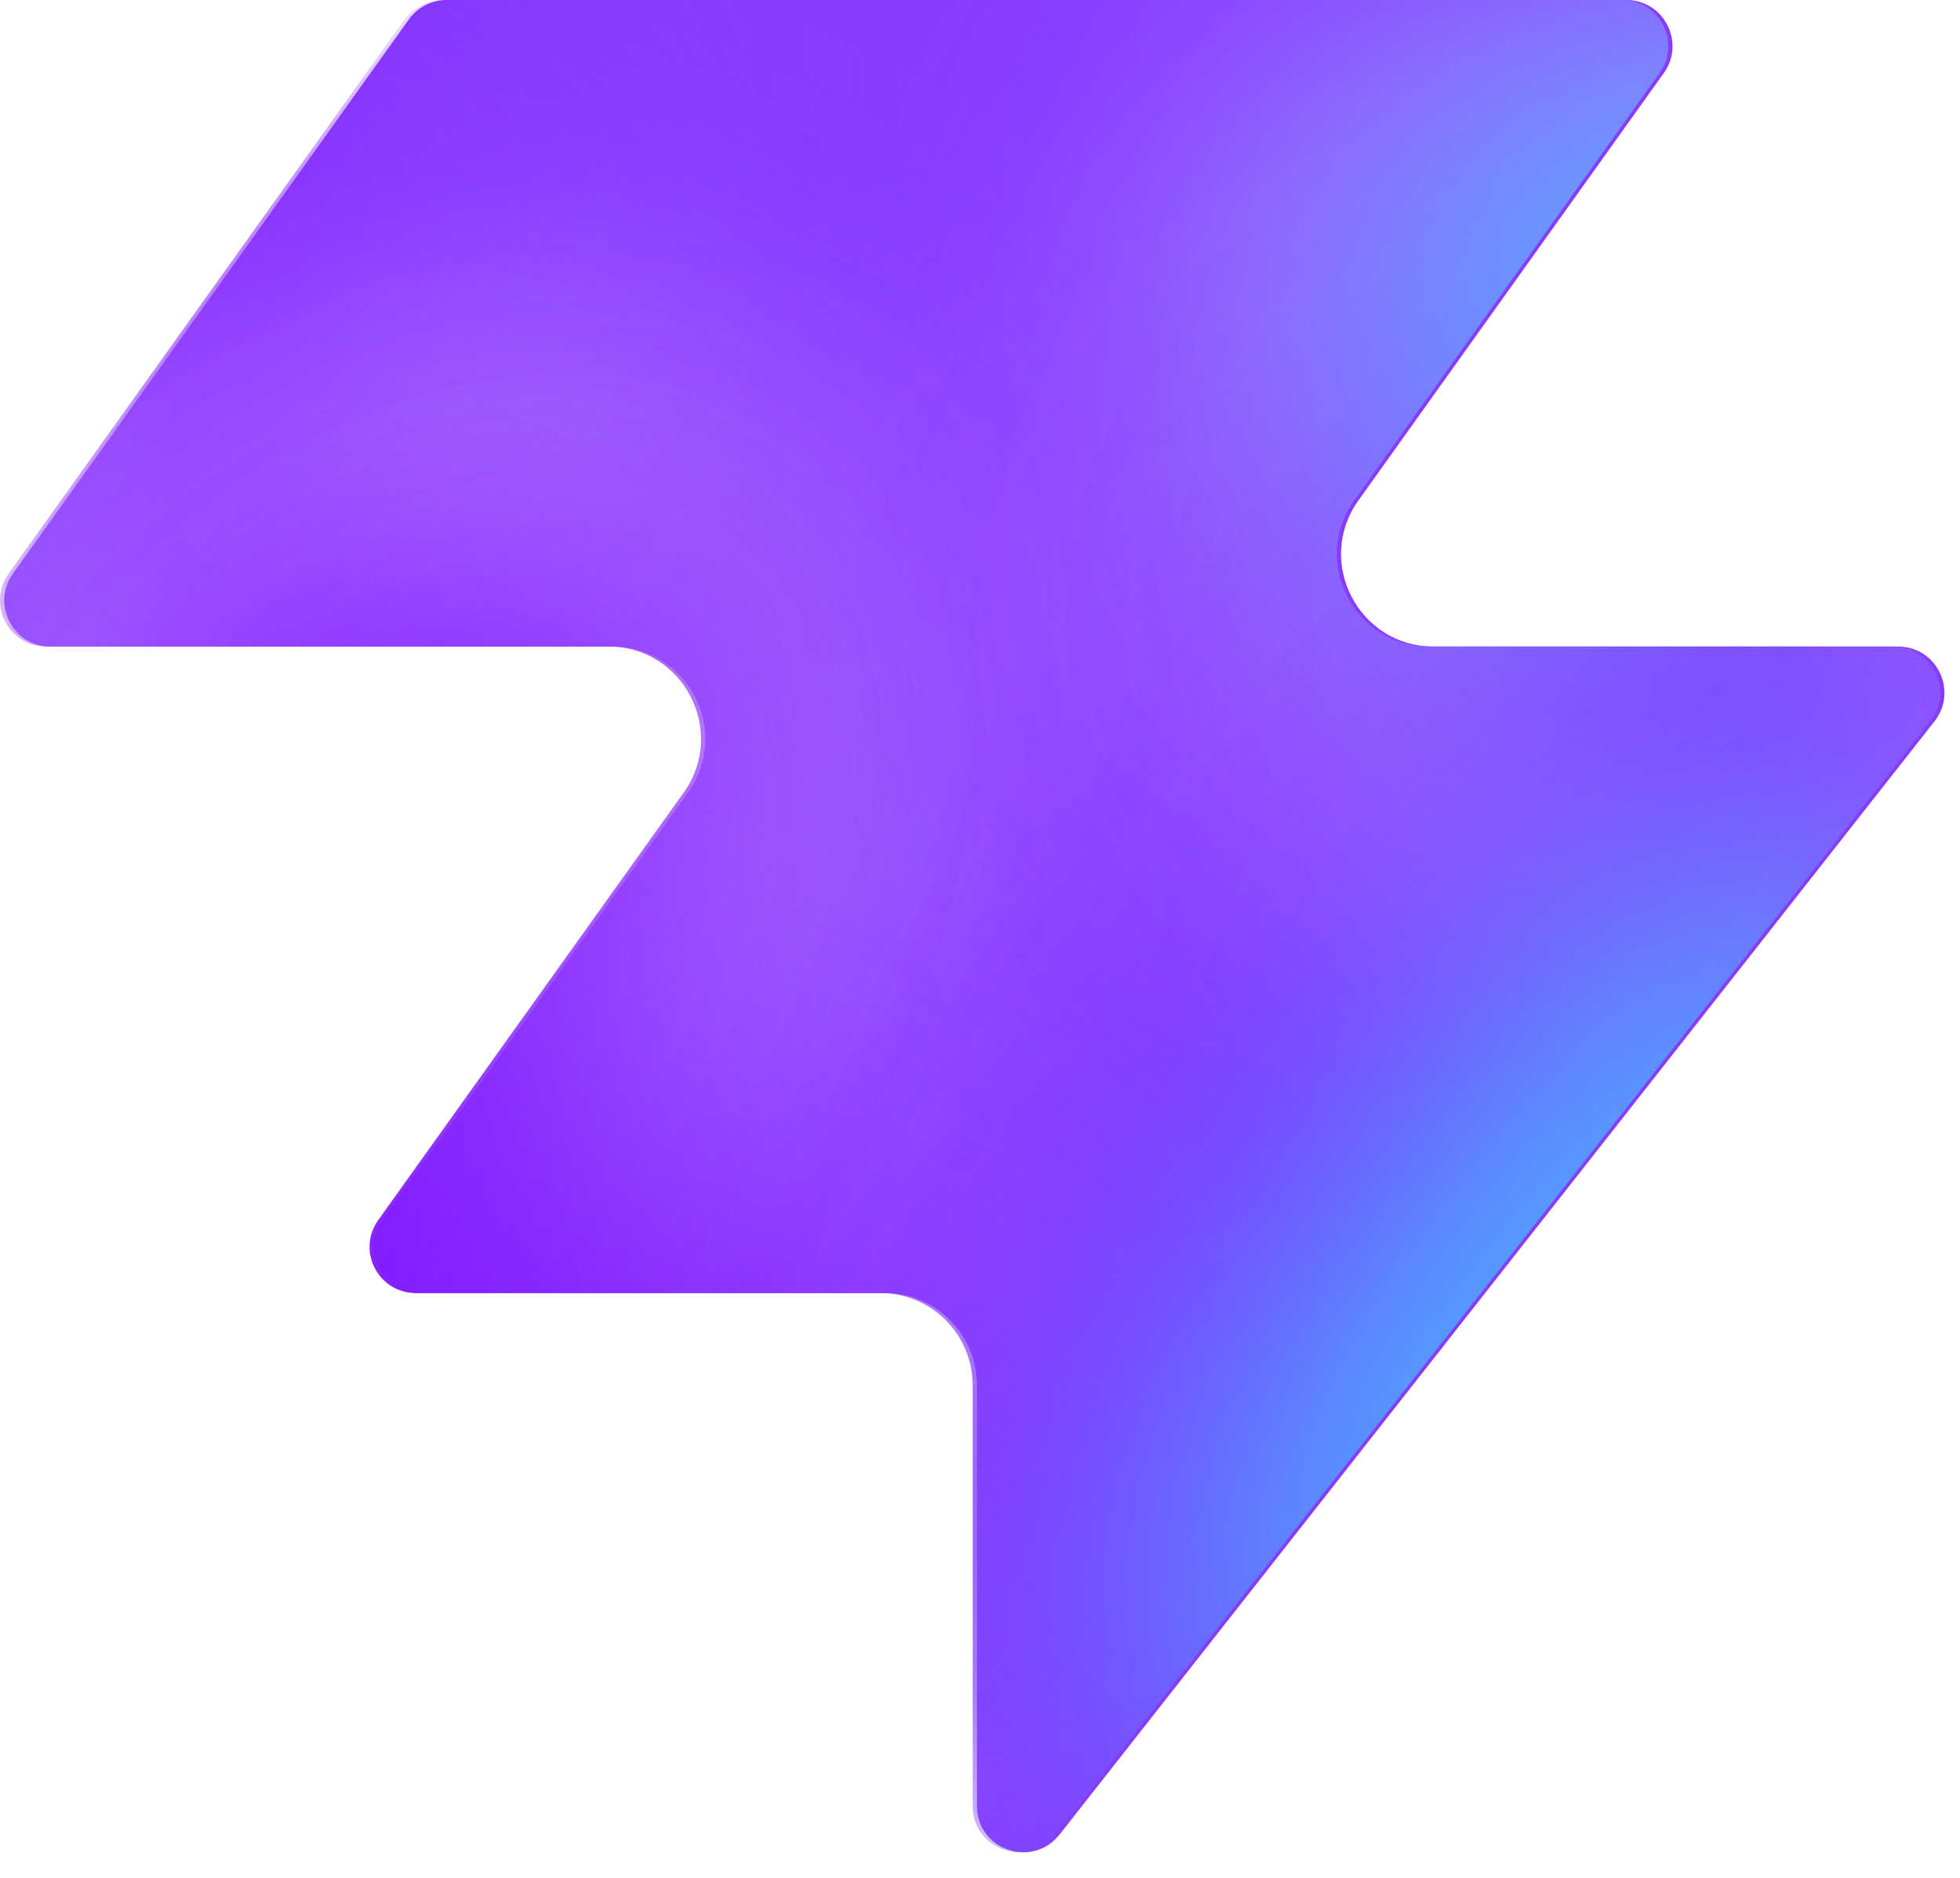
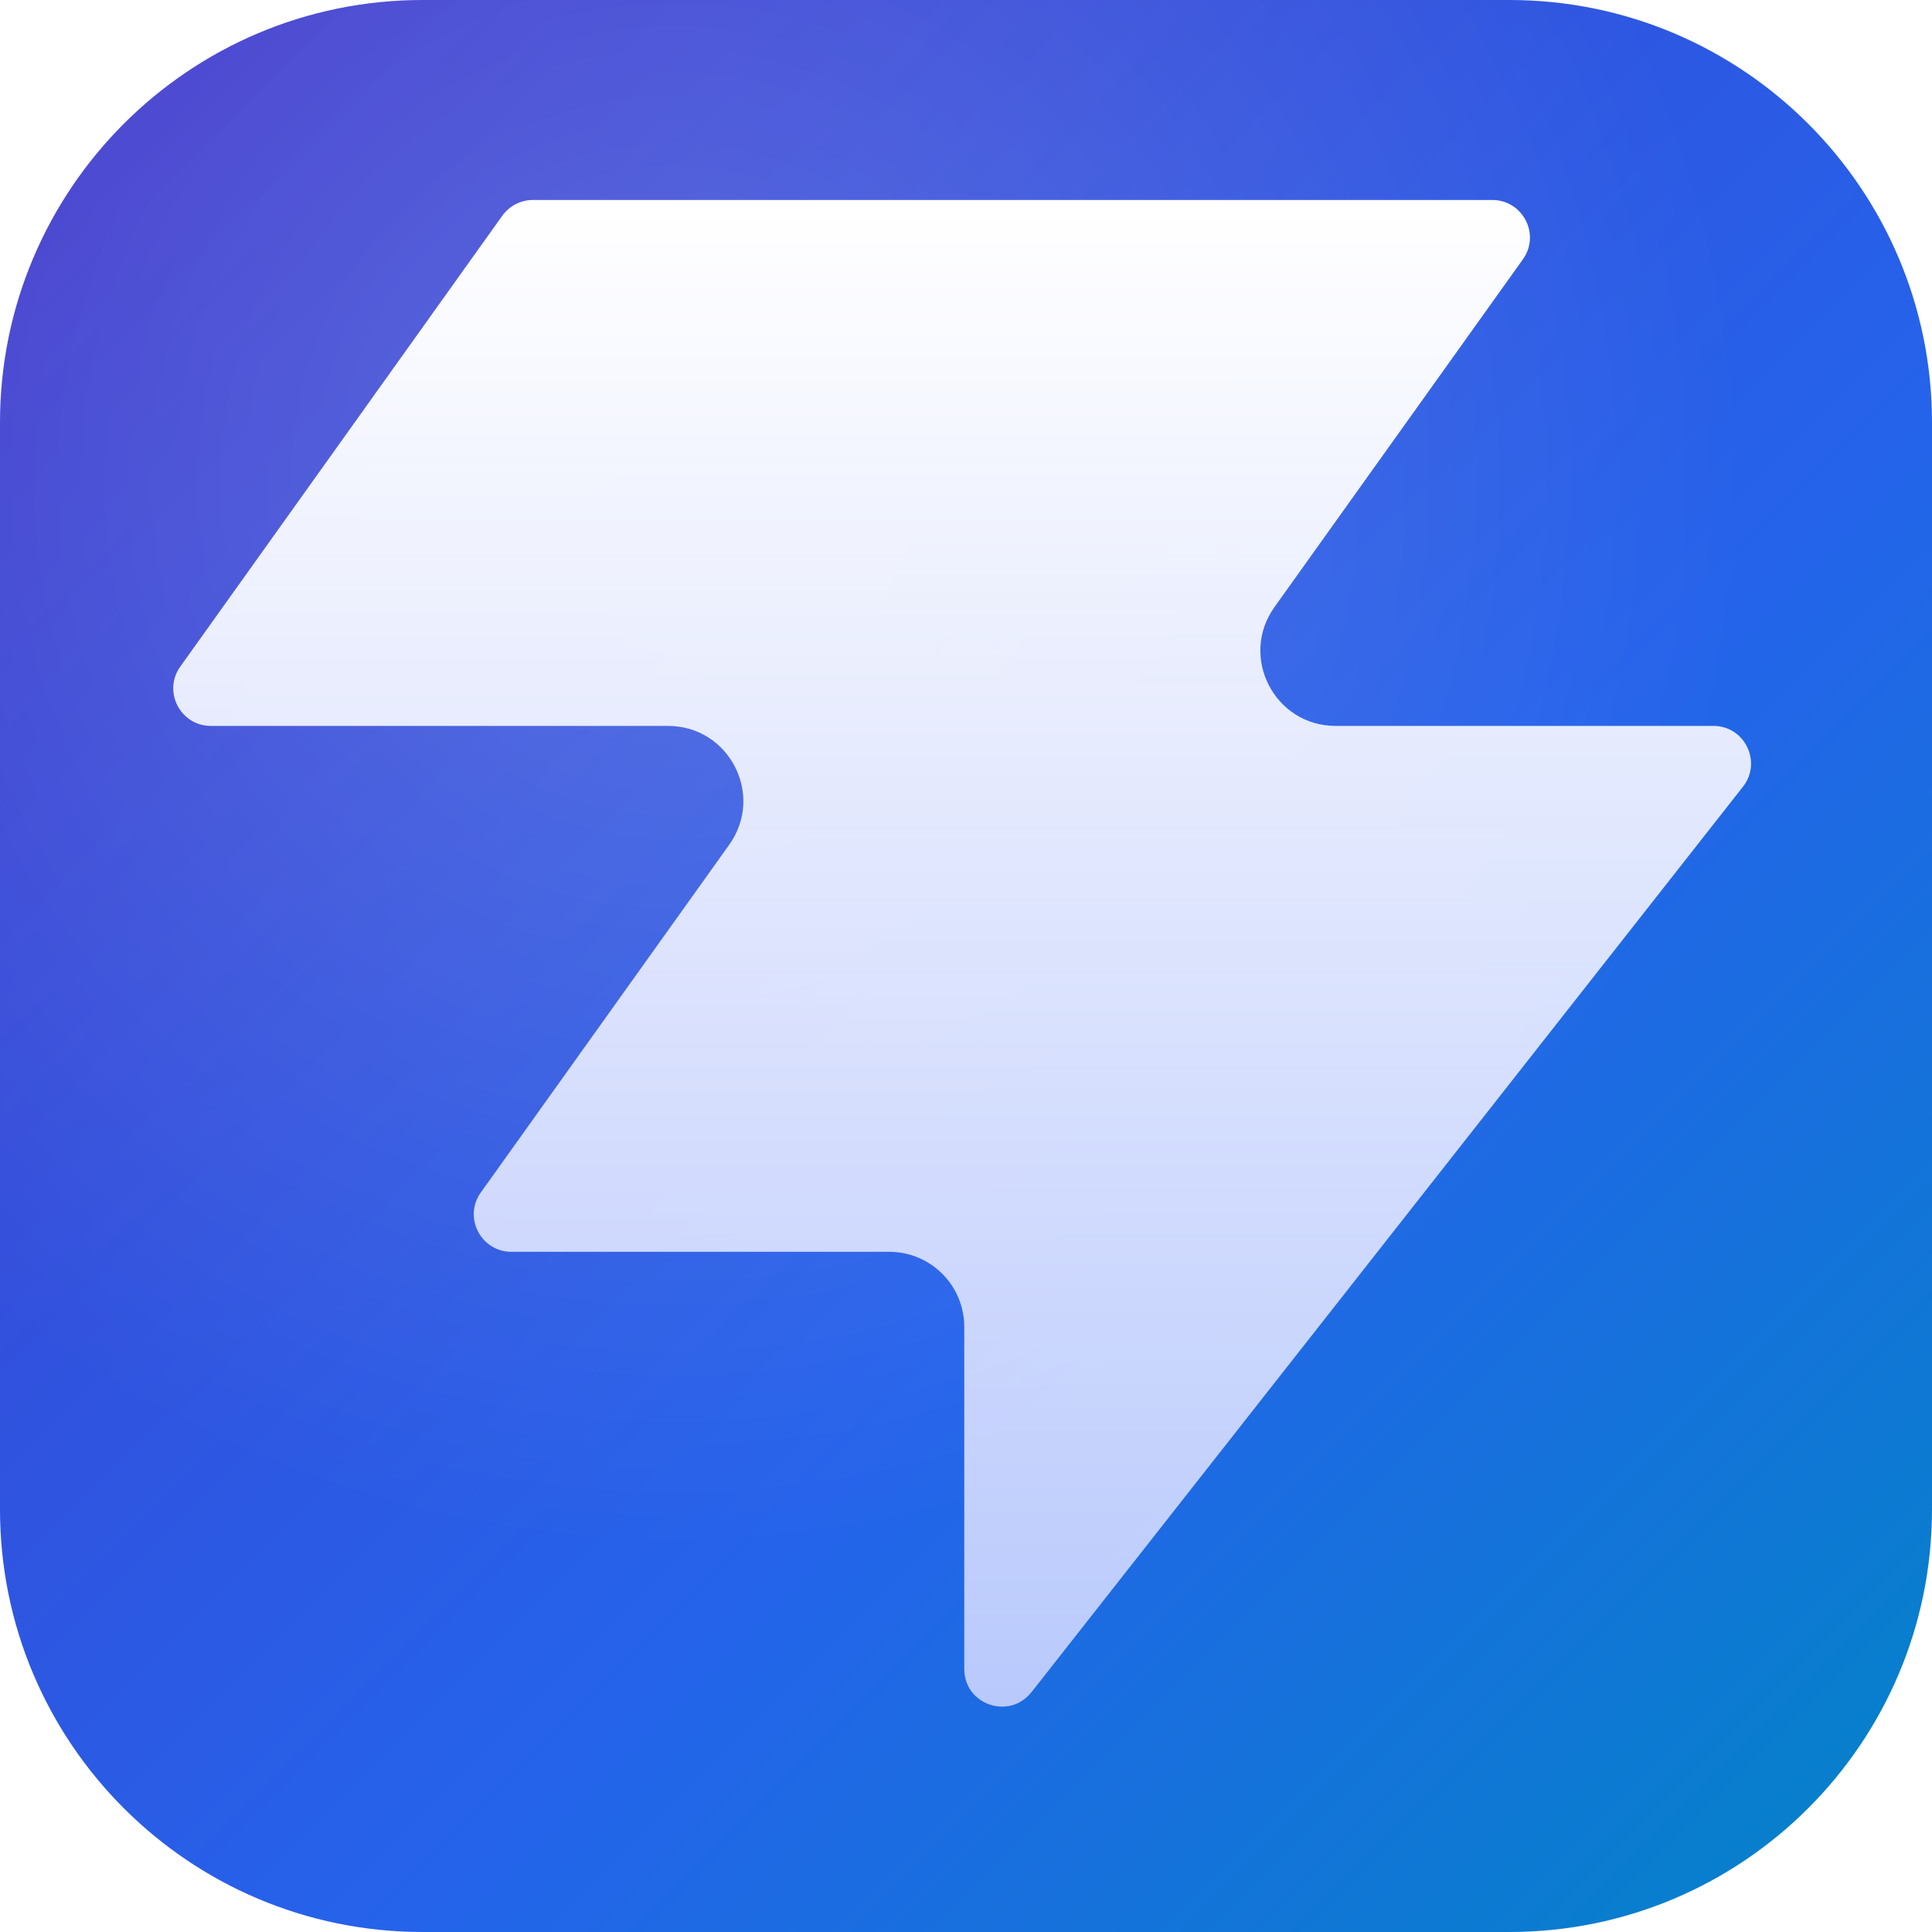
- <svg xmlns="http://www.w3.org/2000/svg" width="48" height="46" fill="none" viewBox="0 0 48 46">
-   <path fill="#863bff" d="M25.946 44.938c-.664.845-2.021.375-2.021-.698V33.937a2.26 2.26 0 0 0-2.262-2.262H10.287c-.92 0-1.456-1.04-.92-1.788l7.48-10.471c1.07-1.497 0-3.578-1.842-3.578H1.237c-.92 0-1.456-1.04-.92-1.788L10.013.474c.214-.297.556-.474.92-.474h28.894c.92 0 1.456 1.04.92 1.788l-7.48 10.471c-1.07 1.498 0 3.579 1.842 3.579h11.377c.943 0 1.473 1.088.89 1.83L25.947 44.94z" style="fill:#863bff;fill:color(display-p3 .525 .23 1);fill-opacity:1" />
-   <mask id="a" width="48" height="46" x="0" y="0" maskUnits="userSpaceOnUse" style="mask-type:alpha">
-     <path fill="#000" d="M25.842 44.938c-.664.844-2.021.375-2.021-.698V33.937a2.26 2.26 0 0 0-2.262-2.262H10.183c-.92 0-1.456-1.04-.92-1.788l7.48-10.471c1.07-1.498 0-3.579-1.842-3.579H1.133c-.92 0-1.456-1.04-.92-1.787L9.91.473c.214-.297.556-.474.92-.474h28.894c.92 0 1.456 1.04.92 1.788l-7.48 10.471c-1.07 1.498 0 3.578 1.842 3.578h11.377c.943 0 1.473 1.088.89 1.832L25.843 44.94z" style="fill:#000;fill-opacity:1" />
-   </mask>
-   <g mask="url(#a)">
-     <g filter="url(#b)">
-       <ellipse cx="5.508" cy="14.704" fill="#ede6ff" rx="5.508" ry="14.704" style="fill:#ede6ff;fill:color(display-p3 .927 .903 1);fill-opacity:1" transform="matrix(.00324 1 1 -.00324 -4.47 31.516)" />
-     </g>
-     <g filter="url(#c)">
-       <ellipse cx="10.399" cy="29.851" fill="#ede6ff" rx="10.399" ry="29.851" style="fill:#ede6ff;fill:color(display-p3 .927 .903 1);fill-opacity:1" transform="matrix(.00324 1 1 -.00324 -39.328 7.883)" />
-     </g>
-     <g filter="url(#d)">
-       <ellipse cx="5.508" cy="30.487" fill="#7e14ff" rx="5.508" ry="30.487" style="fill:#7e14ff;fill:color(display-p3 .492 .077 1);fill-opacity:1" transform="rotate(89.814 -25.913 -14.639)scale(1 -1)" />
-     </g>
-     <g filter="url(#e)">
-       <ellipse cx="5.508" cy="30.599" fill="#7e14ff" rx="5.508" ry="30.599" style="fill:#7e14ff;fill:color(display-p3 .492 .077 1);fill-opacity:1" transform="rotate(89.814 -32.644 -3.334)scale(1 -1)" />
-     </g>
-     <g filter="url(#f)">
-       <ellipse cx="5.508" cy="30.599" fill="#7e14ff" rx="5.508" ry="30.599" style="fill:#7e14ff;fill:color(display-p3 .492 .077 1);fill-opacity:1" transform="matrix(.00324 1 1 -.00324 -34.34 30.47)" />
-     </g>
-     <g filter="url(#g)">
-       <ellipse cx="14.072" cy="22.078" fill="#ede6ff" rx="14.072" ry="22.078" style="fill:#ede6ff;fill:color(display-p3 .927 .903 1);fill-opacity:1" transform="rotate(93.35 24.506 48.493)scale(-1 1)" />
-     </g>
-     <g filter="url(#h)">
-       <ellipse cx="3.47" cy="21.501" fill="#7e14ff" rx="3.47" ry="21.501" style="fill:#7e14ff;fill:color(display-p3 .492 .077 1);fill-opacity:1" transform="rotate(89.009 28.708 47.59)scale(-1 1)" />
-     </g>
-     <g filter="url(#i)">
-       <ellipse cx="3.47" cy="21.501" fill="#7e14ff" rx="3.47" ry="21.501" style="fill:#7e14ff;fill:color(display-p3 .492 .077 1);fill-opacity:1" transform="rotate(89.009 28.708 47.59)scale(-1 1)" />
-     </g>
-     <g filter="url(#j)">
-       <ellipse cx=".387" cy="8.972" fill="#7e14ff" rx="4.407" ry="29.108" style="fill:#7e14ff;fill:color(display-p3 .492 .077 1);fill-opacity:1" transform="rotate(39.51 .387 8.972)" />
-     </g>
-     <g filter="url(#k)">
-       <ellipse cx="47.523" cy="-6.092" fill="#7e14ff" rx="4.407" ry="29.108" style="fill:#7e14ff;fill:color(display-p3 .492 .077 1);fill-opacity:1" transform="rotate(37.892 47.523 -6.092)" />
-     </g>
-     <g filter="url(#l)">
-       <ellipse cx="41.412" cy="6.333" fill="#47bfff" rx="5.971" ry="9.665" style="fill:#47bfff;fill:color(display-p3 .28 .748 1);fill-opacity:1" transform="rotate(37.892 41.412 6.333)" />
-     </g>
-     <g filter="url(#m)">
-       <ellipse cx="-1.879" cy="38.332" fill="#7e14ff" rx="4.407" ry="29.108" style="fill:#7e14ff;fill:color(display-p3 .492 .077 1);fill-opacity:1" transform="rotate(37.892 -1.88 38.332)" />
-     </g>
-     <g filter="url(#n)">
-       <ellipse cx="-1.879" cy="38.332" fill="#7e14ff" rx="4.407" ry="29.108" style="fill:#7e14ff;fill:color(display-p3 .492 .077 1);fill-opacity:1" transform="rotate(37.892 -1.88 38.332)" />
-     </g>
-     <g filter="url(#o)">
-       <ellipse cx="35.651" cy="29.907" fill="#7e14ff" rx="4.407" ry="29.108" style="fill:#7e14ff;fill:color(display-p3 .492 .077 1);fill-opacity:1" transform="rotate(37.892 35.651 29.907)" />
-     </g>
-     <g filter="url(#p)">
-       <ellipse cx="38.418" cy="32.4" fill="#47bfff" rx="5.971" ry="15.297" style="fill:#47bfff;fill:color(display-p3 .28 .748 1);fill-opacity:1" transform="rotate(37.892 38.418 32.4)" />
-     </g>
+ <svg xmlns="http://www.w3.org/2000/svg" viewBox="0 0 512 512">
+   <defs>
+     <linearGradient id="bg" x1="0" y1="0" x2="512" y2="512" gradientUnits="userSpaceOnUse">
+       <stop offset="0%" stop-color="#4338ca" />
+       <stop offset="60%" stop-color="#2563eb" />
+       <stop offset="100%" stop-color="#0284c7" />
+     </linearGradient>
+     <linearGradient id="bolt" x1="0" y1="0" x2="0" y2="1">
+       <stop offset="0%" stop-color="#ffffff" stop-opacity="1" />
+       <stop offset="100%" stop-color="#c7d2fe" stop-opacity="0.92" />
+     </linearGradient>
+     <radialGradient id="shine" cx="35%" cy="25%" r="55%">
+       <stop offset="0%" stop-color="#ffffff" stop-opacity="0.18" />
+       <stop offset="100%" stop-color="#ffffff" stop-opacity="0" />
+     </radialGradient>
+   </defs>
+   <rect width="512" height="512" rx="112" fill="url(#bg)" />
+   <rect width="512" height="512" rx="112" fill="url(#shine)" />
+   <g transform="translate(45, 53) scale(8.8)">
+     <path fill="url(#bolt)" d="M25.946 44.938c-.664.845-2.021.375-2.021-.698V33.937a2.26 2.26 0 0 0-2.262-2.262H10.287c-.92 0-1.456-1.04-.92-1.788l7.48-10.471c1.07-1.497 0-3.578-1.842-3.578H1.237c-.92 0-1.456-1.04-.92-1.788L10.013.474c.214-.297.556-.474.92-.474h28.894c.92 0 1.456 1.04.92 1.788l-7.48 10.471c-1.07 1.498 0 3.579 1.842 3.579h11.377c.943 0 1.473 1.088.89 1.83L25.947 44.94z" />
  </g>
-   <defs>
-     <filter id="b" width="60.045" height="41.654" x="-19.77" y="16.149" color-interpolation-filters="sRGB" filterUnits="userSpaceOnUse">
-       <feFlood flood-opacity="0" result="BackgroundImageFix" />
-       <feBlend in="SourceGraphic" in2="BackgroundImageFix" result="shape" />
-       <feGaussianBlur result="effect1_foregroundBlur_2002_17158" stdDeviation="7.659" />
-     </filter>
-     <filter id="c" width="90.34" height="51.437" x="-54.613" y="-7.533" color-interpolation-filters="sRGB" filterUnits="userSpaceOnUse">
-       <feFlood flood-opacity="0" result="BackgroundImageFix" />
-       <feBlend in="SourceGraphic" in2="BackgroundImageFix" result="shape" />
-       <feGaussianBlur result="effect1_foregroundBlur_2002_17158" stdDeviation="7.659" />
-     </filter>
-     <filter id="d" width="79.355" height="29.4" x="-49.64" y="2.03" color-interpolation-filters="sRGB" filterUnits="userSpaceOnUse">
-       <feFlood flood-opacity="0" result="BackgroundImageFix" />
-       <feBlend in="SourceGraphic" in2="BackgroundImageFix" result="shape" />
-       <feGaussianBlur result="effect1_foregroundBlur_2002_17158" stdDeviation="4.596" />
-     </filter>
-     <filter id="e" width="79.579" height="29.4" x="-45.045" y="20.029" color-interpolation-filters="sRGB" filterUnits="userSpaceOnUse">
-       <feFlood flood-opacity="0" result="BackgroundImageFix" />
-       <feBlend in="SourceGraphic" in2="BackgroundImageFix" result="shape" />
-       <feGaussianBlur result="effect1_foregroundBlur_2002_17158" stdDeviation="4.596" />
-     </filter>
-     <filter id="f" width="79.579" height="29.4" x="-43.513" y="21.178" color-interpolation-filters="sRGB" filterUnits="userSpaceOnUse">
-       <feFlood flood-opacity="0" result="BackgroundImageFix" />
-       <feBlend in="SourceGraphic" in2="BackgroundImageFix" result="shape" />
-       <feGaussianBlur result="effect1_foregroundBlur_2002_17158" stdDeviation="4.596" />
-     </filter>
-     <filter id="g" width="74.749" height="58.852" x="15.756" y="-17.901" color-interpolation-filters="sRGB" filterUnits="userSpaceOnUse">
-       <feFlood flood-opacity="0" result="BackgroundImageFix" />
-       <feBlend in="SourceGraphic" in2="BackgroundImageFix" result="shape" />
-       <feGaussianBlur result="effect1_foregroundBlur_2002_17158" stdDeviation="7.659" />
-     </filter>
-     <filter id="h" width="61.377" height="25.362" x="23.548" y="2.284" color-interpolation-filters="sRGB" filterUnits="userSpaceOnUse">
-       <feFlood flood-opacity="0" result="BackgroundImageFix" />
-       <feBlend in="SourceGraphic" in2="BackgroundImageFix" result="shape" />
-       <feGaussianBlur result="effect1_foregroundBlur_2002_17158" stdDeviation="4.596" />
-     </filter>
-     <filter id="i" width="61.377" height="25.362" x="23.548" y="2.284" color-interpolation-filters="sRGB" filterUnits="userSpaceOnUse">
-       <feFlood flood-opacity="0" result="BackgroundImageFix" />
-       <feBlend in="SourceGraphic" in2="BackgroundImageFix" result="shape" />
-       <feGaussianBlur result="effect1_foregroundBlur_2002_17158" stdDeviation="4.596" />
-     </filter>
-     <filter id="j" width="56.045" height="63.649" x="-27.636" y="-22.853" color-interpolation-filters="sRGB" filterUnits="userSpaceOnUse">
-       <feFlood flood-opacity="0" result="BackgroundImageFix" />
-       <feBlend in="SourceGraphic" in2="BackgroundImageFix" result="shape" />
-       <feGaussianBlur result="effect1_foregroundBlur_2002_17158" stdDeviation="4.596" />
-     </filter>
-     <filter id="k" width="54.814" height="64.646" x="20.116" y="-38.415" color-interpolation-filters="sRGB" filterUnits="userSpaceOnUse">
-       <feFlood flood-opacity="0" result="BackgroundImageFix" />
-       <feBlend in="SourceGraphic" in2="BackgroundImageFix" result="shape" />
-       <feGaussianBlur result="effect1_foregroundBlur_2002_17158" stdDeviation="4.596" />
-     </filter>
-     <filter id="l" width="33.541" height="35.313" x="24.641" y="-11.323" color-interpolation-filters="sRGB" filterUnits="userSpaceOnUse">
-       <feFlood flood-opacity="0" result="BackgroundImageFix" />
-       <feBlend in="SourceGraphic" in2="BackgroundImageFix" result="shape" />
-       <feGaussianBlur result="effect1_foregroundBlur_2002_17158" stdDeviation="4.596" />
-     </filter>
-     <filter id="m" width="54.814" height="64.646" x="-29.286" y="6.009" color-interpolation-filters="sRGB" filterUnits="userSpaceOnUse">
-       <feFlood flood-opacity="0" result="BackgroundImageFix" />
-       <feBlend in="SourceGraphic" in2="BackgroundImageFix" result="shape" />
-       <feGaussianBlur result="effect1_foregroundBlur_2002_17158" stdDeviation="4.596" />
-     </filter>
-     <filter id="n" width="54.814" height="64.646" x="-29.286" y="6.009" color-interpolation-filters="sRGB" filterUnits="userSpaceOnUse">
-       <feFlood flood-opacity="0" result="BackgroundImageFix" />
-       <feBlend in="SourceGraphic" in2="BackgroundImageFix" result="shape" />
-       <feGaussianBlur result="effect1_foregroundBlur_2002_17158" stdDeviation="4.596" />
-     </filter>
-     <filter id="o" width="54.814" height="64.646" x="8.244" y="-2.416" color-interpolation-filters="sRGB" filterUnits="userSpaceOnUse">
-       <feFlood flood-opacity="0" result="BackgroundImageFix" />
-       <feBlend in="SourceGraphic" in2="BackgroundImageFix" result="shape" />
-       <feGaussianBlur result="effect1_foregroundBlur_2002_17158" stdDeviation="4.596" />
-     </filter>
-     <filter id="p" width="39.409" height="43.623" x="18.713" y="10.588" color-interpolation-filters="sRGB" filterUnits="userSpaceOnUse">
-       <feFlood flood-opacity="0" result="BackgroundImageFix" />
-       <feBlend in="SourceGraphic" in2="BackgroundImageFix" result="shape" />
-       <feGaussianBlur result="effect1_foregroundBlur_2002_17158" stdDeviation="4.596" />
-     </filter>
-   </defs>
</svg>
